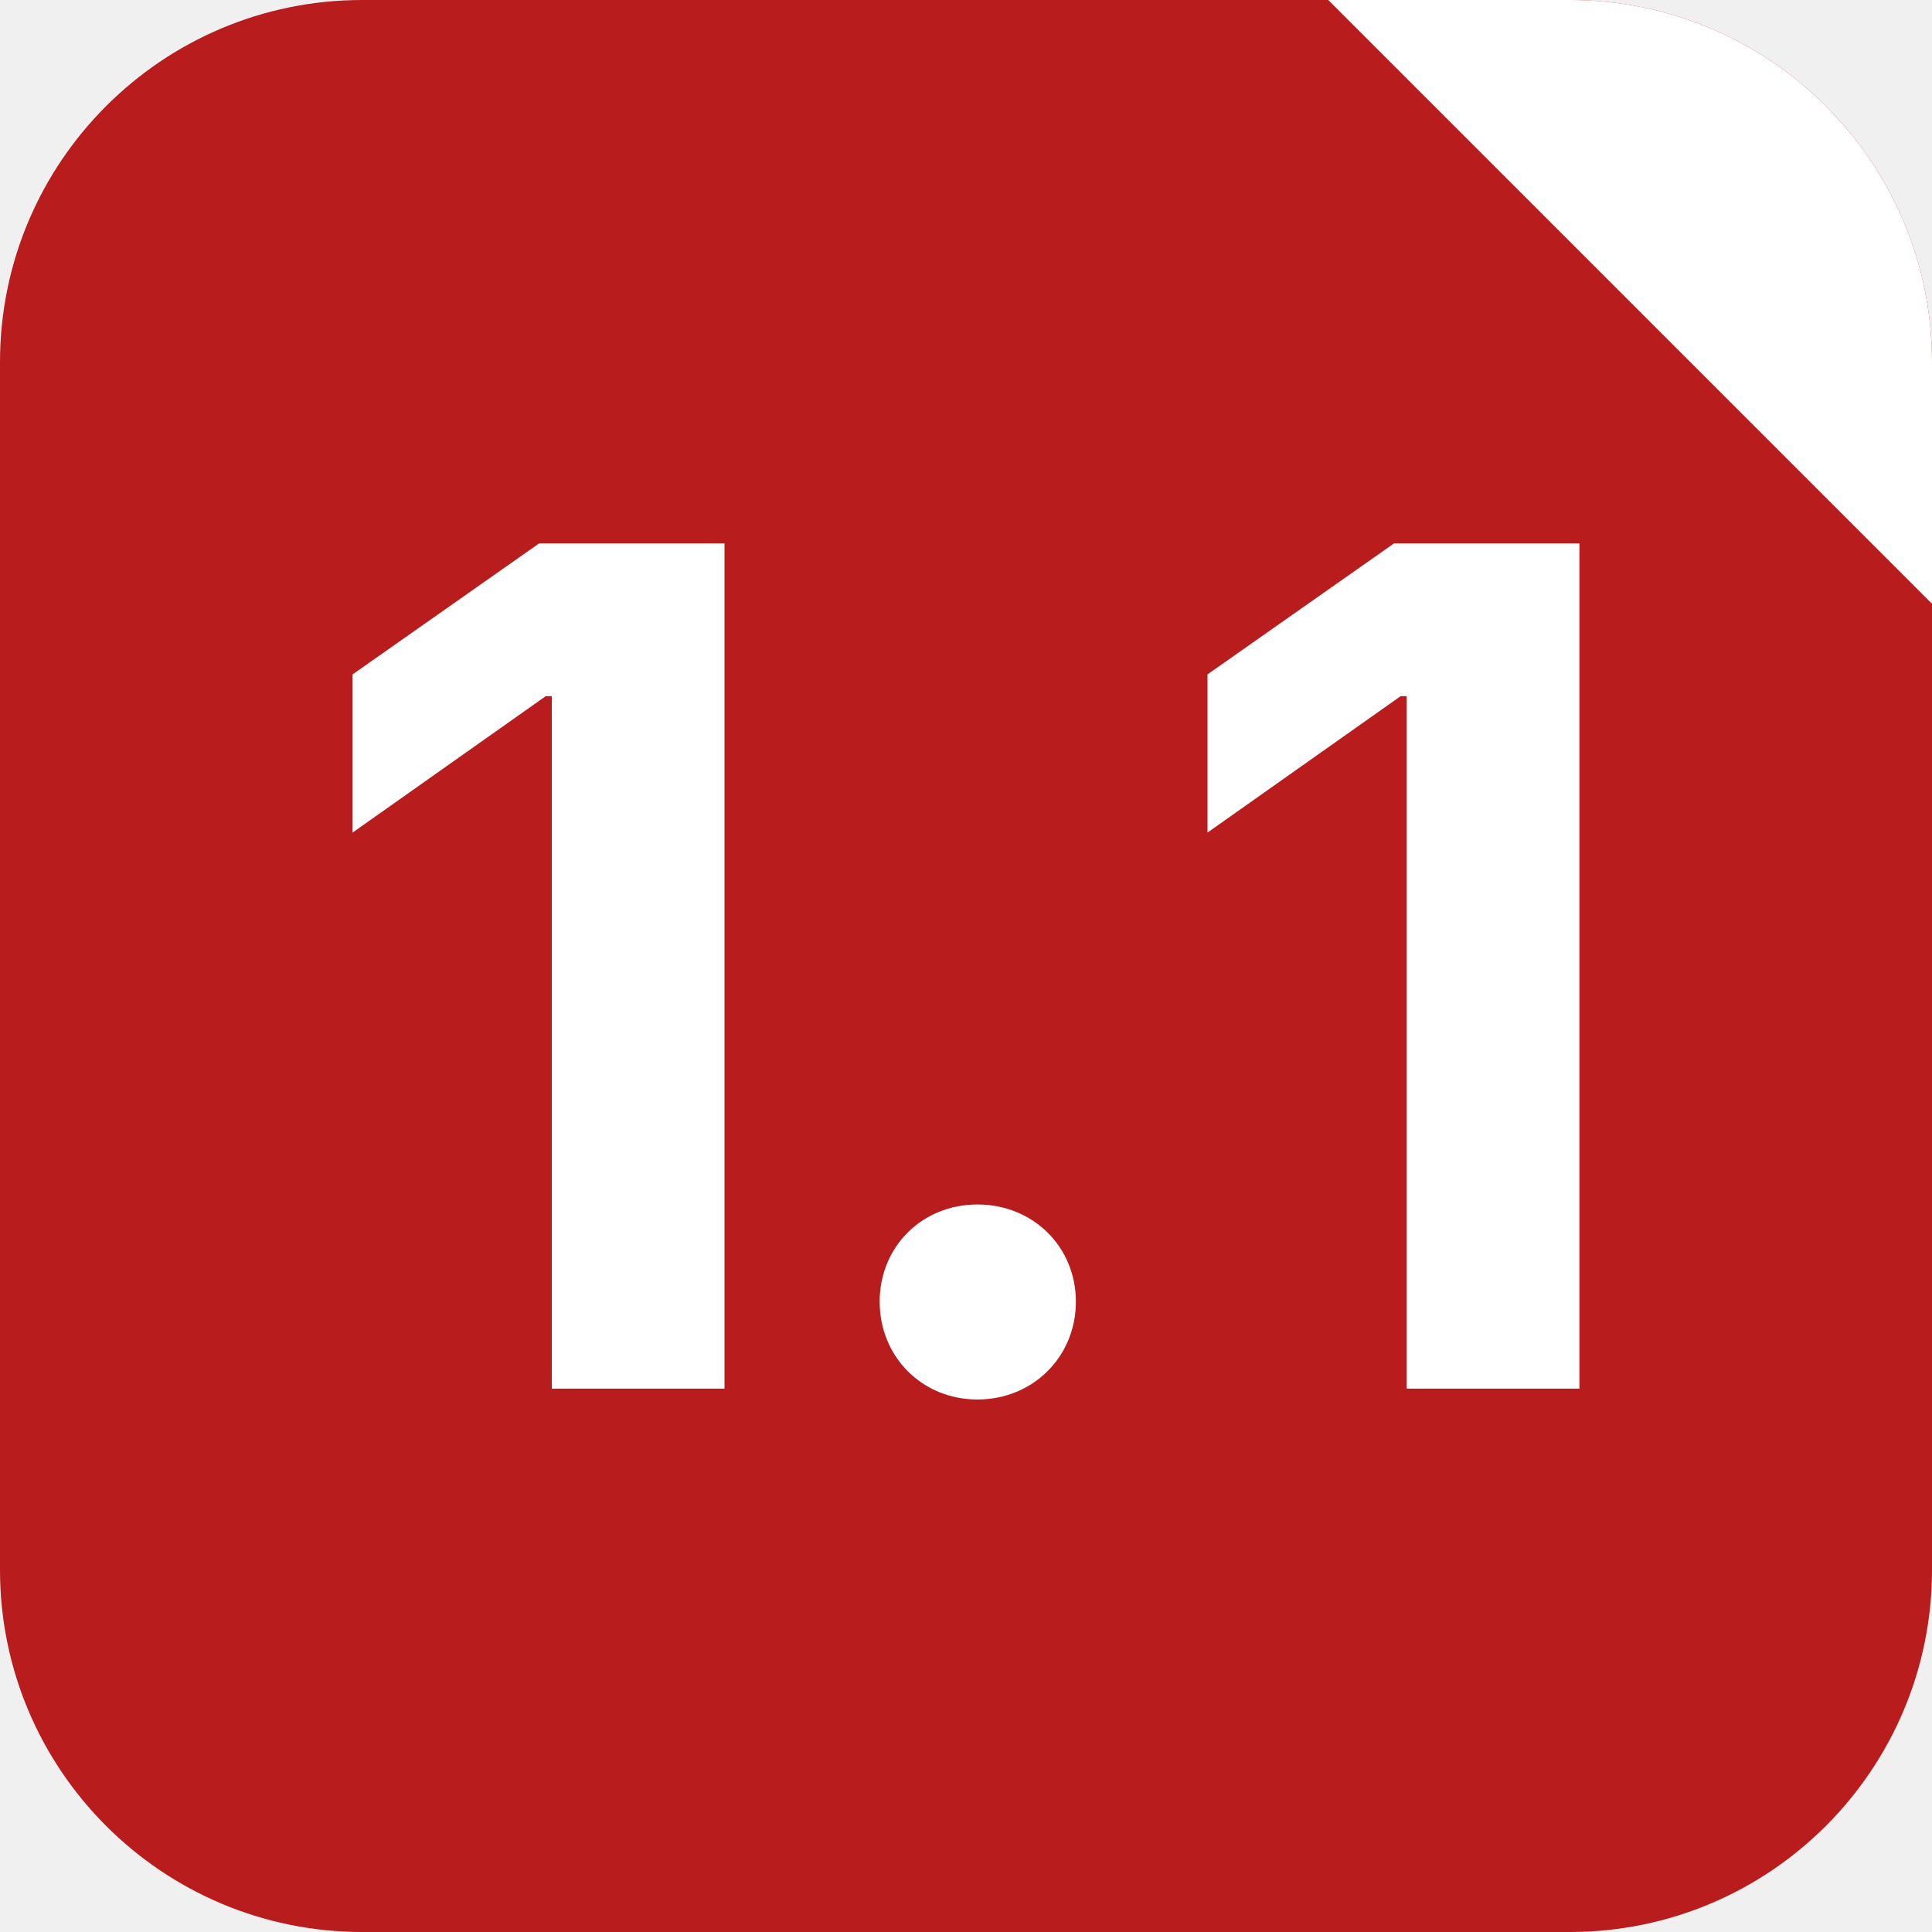
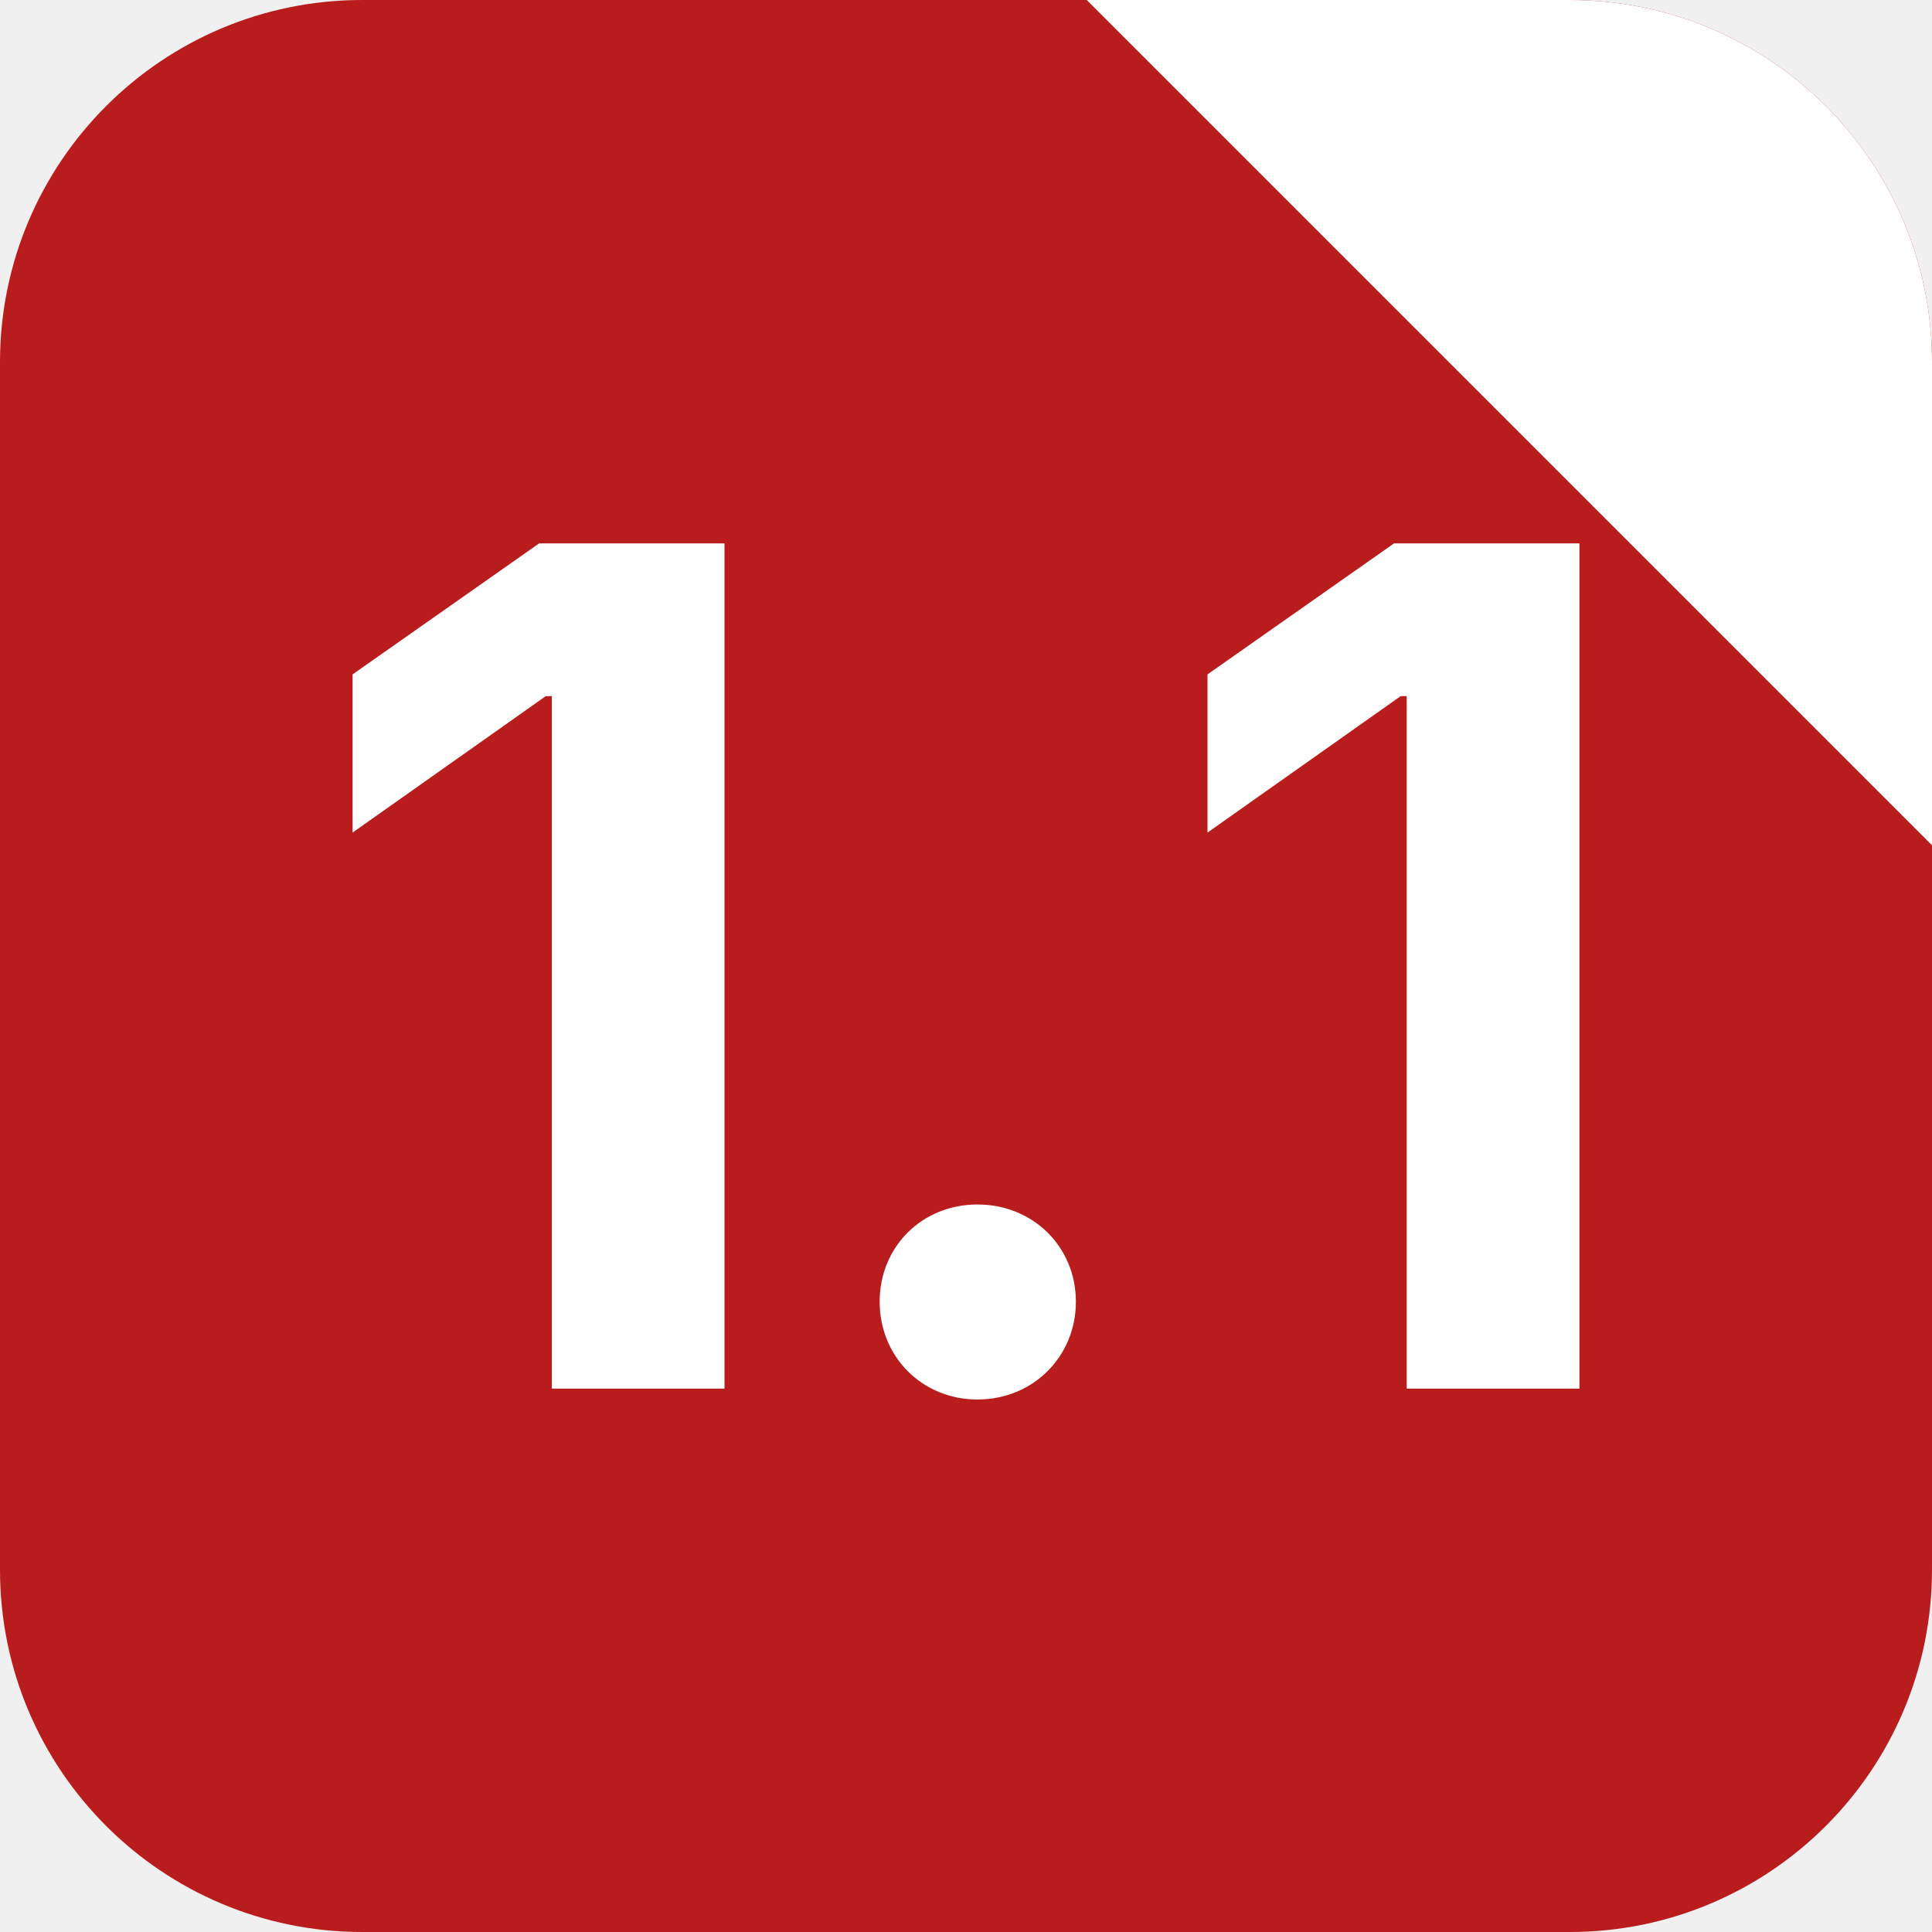
<svg xmlns="http://www.w3.org/2000/svg" viewBox="0 0 32 32">
  <clipPath id="c">
    <rect width="32" height="32" rx="6" />
  </clipPath>
  <rect width="32" height="32" rx="6" fill="#B91C1C" />
  <path fill="#FFFFFF" d="M12 9H8.93L5.84 11.17V13.79L9.04 11.53H9.14V23H12ZM16.19 23.18C17.11 23.18 17.82 22.47 17.82 21.56C17.82 20.65 17.11 19.95 16.19 19.95C15.27 19.95 14.57 20.65 14.57 21.56C14.57 22.47 15.27 23.18 16.19 23.18ZM26.16 9H23.09L20 11.17V13.79L23.2 11.53H23.3V23H26.16Z" />
-   <path clip-path="url(#c)" fill="#FFFFFF" d="M22 0H32V10Z" />
+   <path clip-path="url(#c)" fill="#FFFFFF" d="M18 0H32V14Z" />
</svg>
